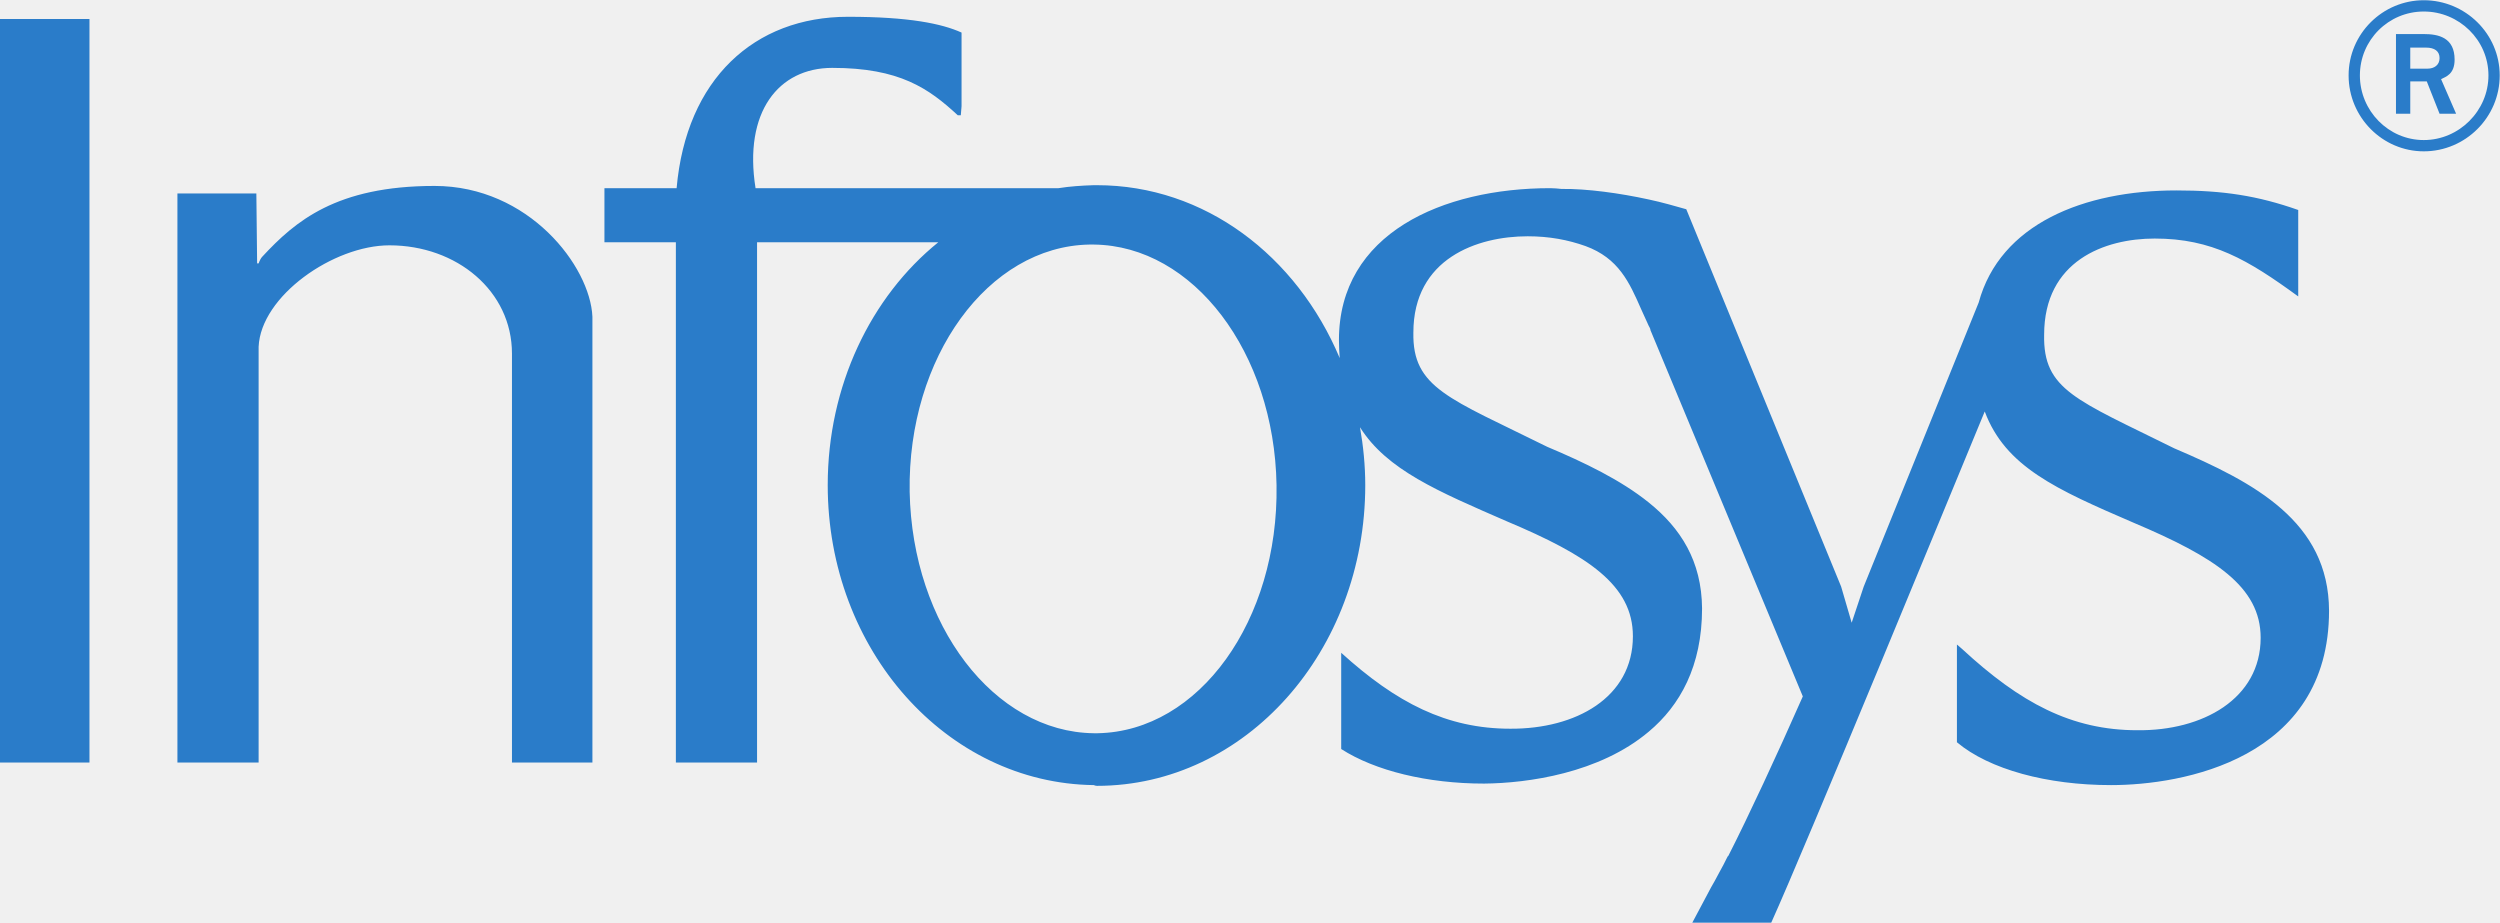
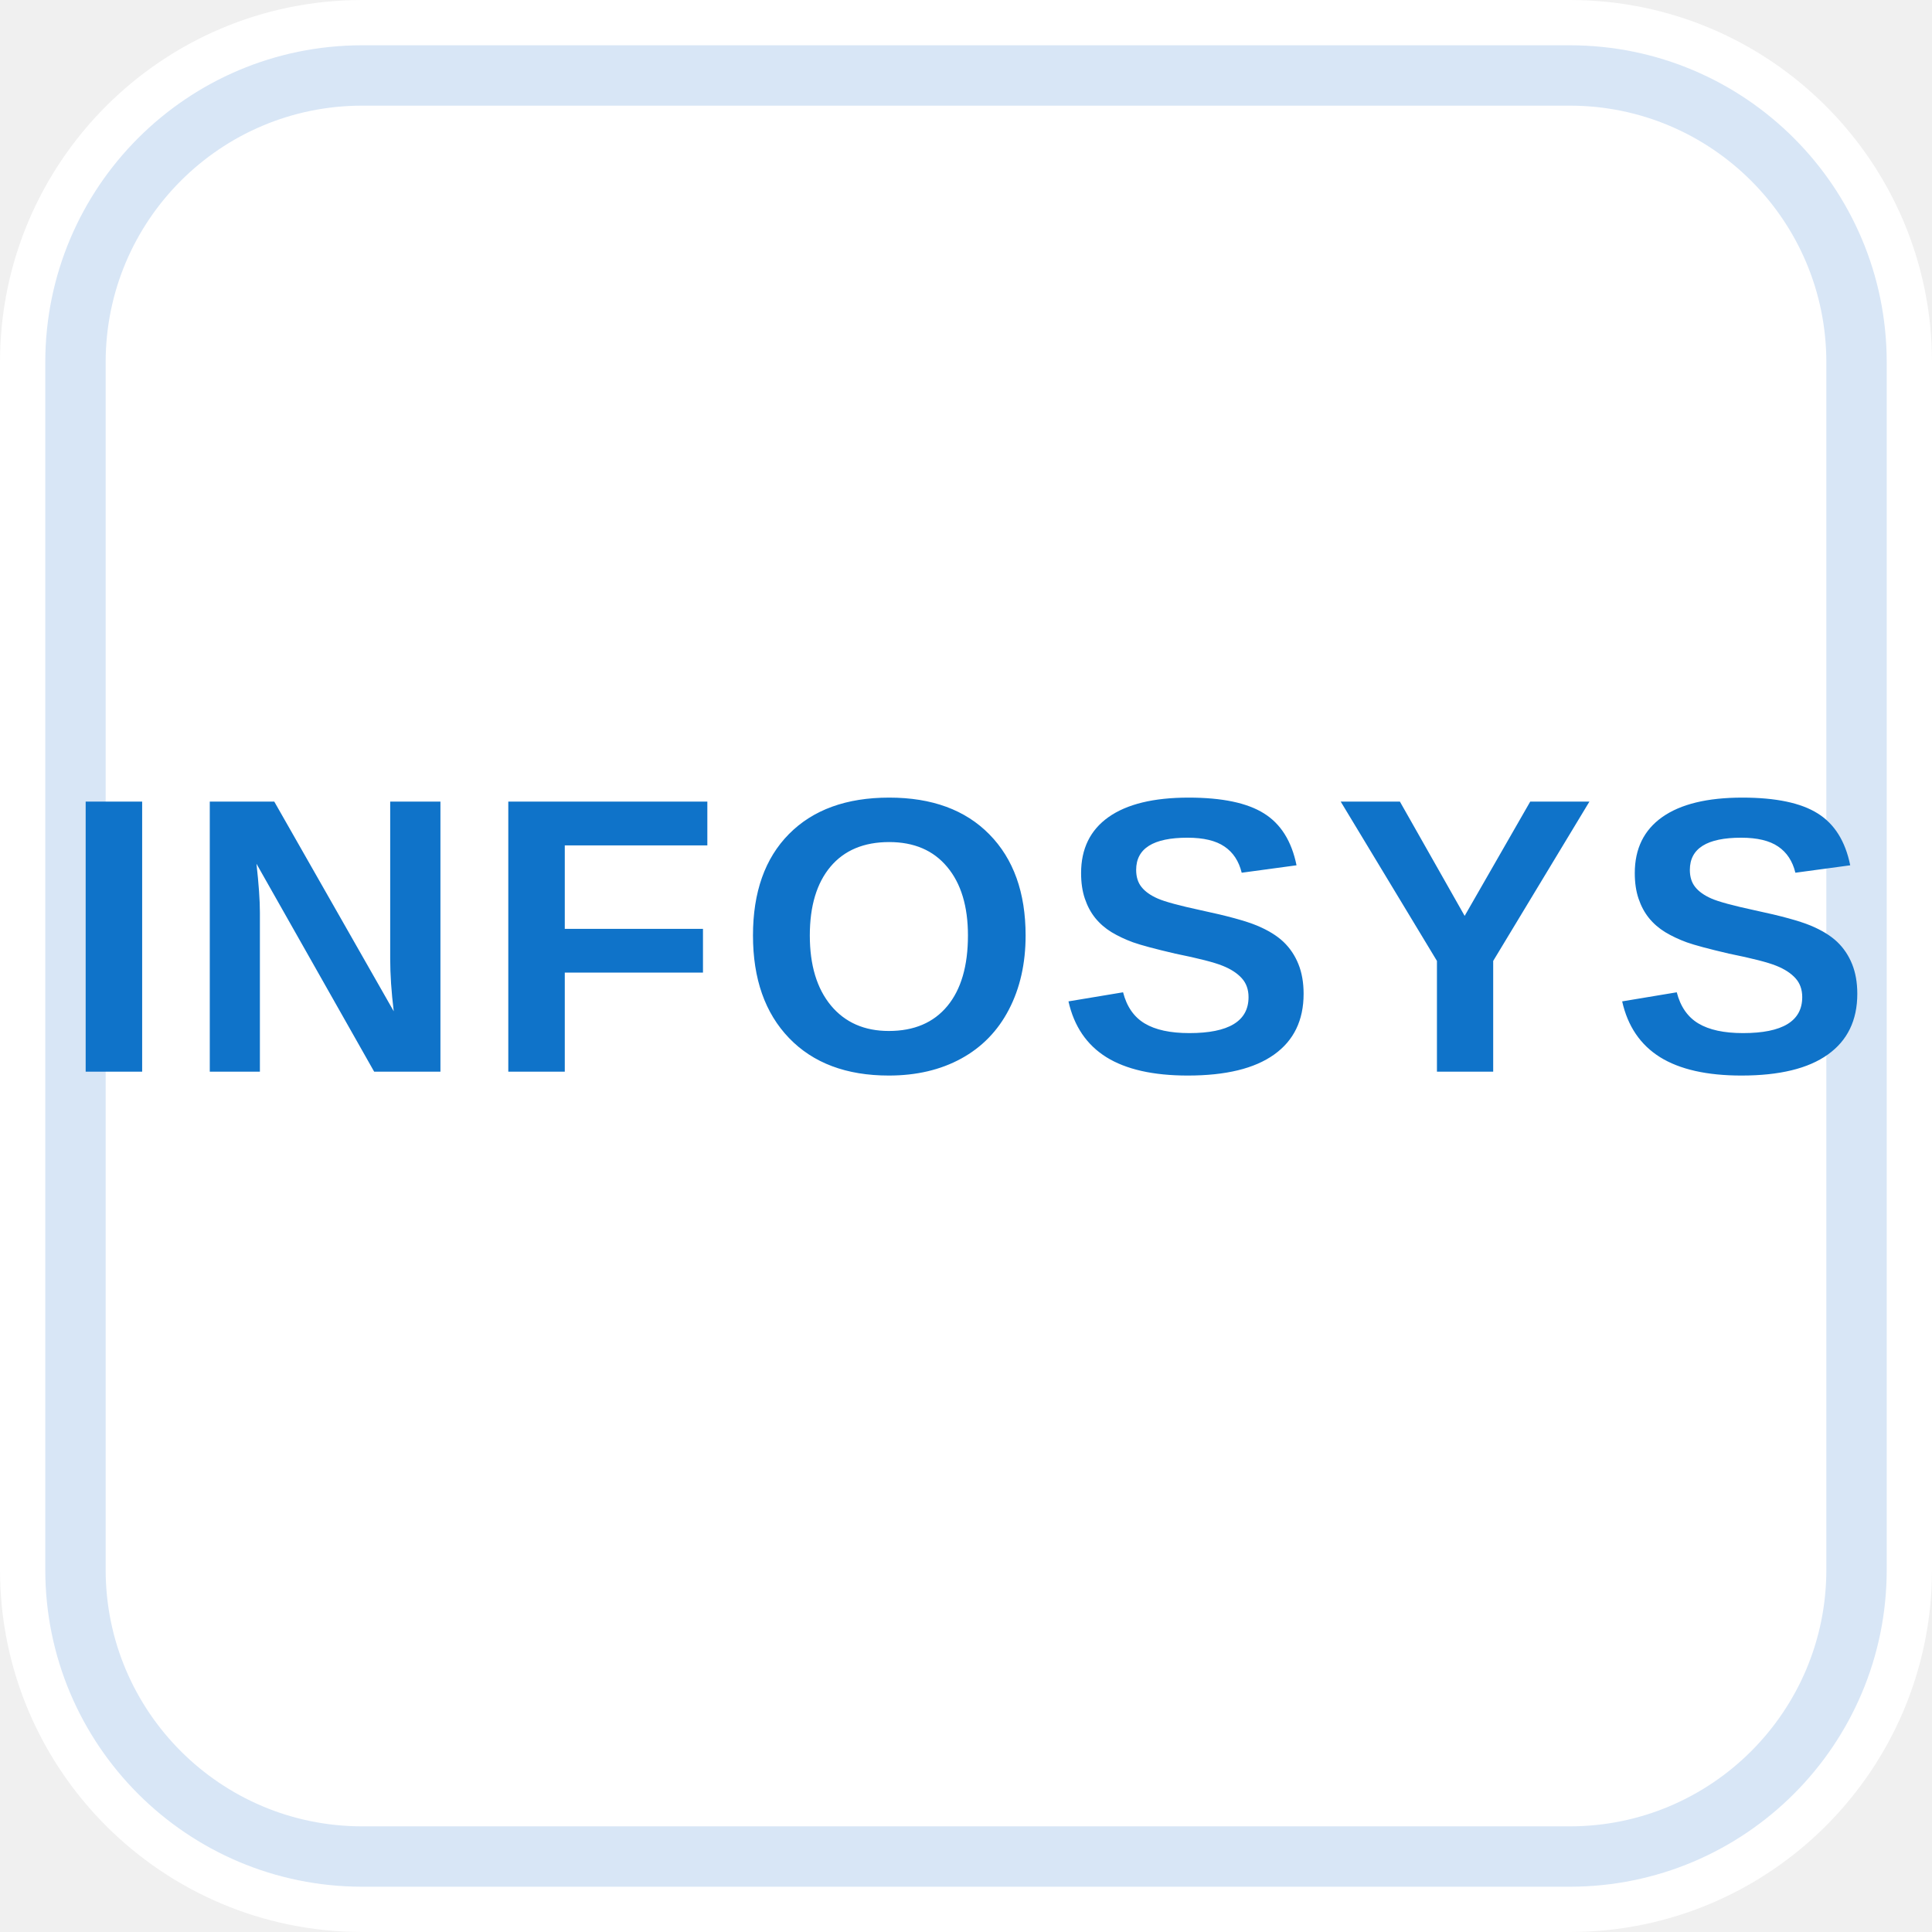
- <svg xmlns="http://www.w3.org/2000/svg" version="1.0" width="1024" height="378" viewBox="0 0 103.918 38.341" id="svg2721">
-   <defs id="defs2723" />
-   <g transform="translate(-323.0412,-513.1916)" id="layer1">
-     <path d="M 100.75,0 C 99.038,0 97.625,1.396 97.625,3.125 C 97.625,4.869 99.037,6.281 100.75,6.281 C 102.48,6.281 103.906,4.869 103.906,3.125 C 103.906,1.396 102.48,0 100.75,0 z M 100.75,0.469 C 102.22,0.469 103.438,1.656 103.438,3.125 C 103.438,4.594 102.22,5.812 100.75,5.812 C 99.281,5.813 98.094,4.594 98.094,3.125 C 98.094,1.656 99.281,0.469 100.75,0.469 z M 35.25,0.688 C 31.364,0.687 28.524,3.269 28.125,7.812 L 25.125,7.812 L 25.125,10.062 L 28.094,10.062 L 28.094,31.688 L 31.469,31.688 L 31.469,10.062 L 39,10.062 C 36.2,12.326 34.406,16.025 34.406,20.156 C 34.406,27.01 39.349,32.549 45.469,32.625 C 45.499,32.64 45.547,32.656 45.594,32.656 C 51.775,32.656 56.75,27.056 56.75,20.156 C 56.75,19.345 56.669,18.531 56.531,17.75 C 57.648,19.525 59.78,20.416 62.625,21.656 C 66.006,23.079 67.875,24.31 67.875,26.438 C 67.875,28.993 65.489,30.296 62.781,30.281 C 60.134,30.281 58.045,29.206 55.75,27.125 L 55.75,31.125 C 57.157,32.029 59.331,32.562 61.688,32.562 C 63.493,32.546 66.481,32.135 68.531,30.406 C 69.831,29.32 70.75,27.683 70.75,25.281 C 70.734,23.308 69.862,21.946 68.531,20.875 C 67.369,19.942 65.873,19.22 64.312,18.562 C 60.242,16.543 58.704,16.122 58.75,13.812 C 58.75,10.736 61.404,9.812 63.5,9.812 C 64.403,9.812 65.171,9.959 65.906,10.219 C 67.283,10.724 67.729,11.727 68.219,12.844 C 68.371,13.181 68.47,13.394 68.531,13.531 C 68.561,13.578 68.579,13.626 68.594,13.656 C 68.616,13.716 68.606,13.72 68.594,13.688 L 74.938,28.938 C 73.866,31.37 72.67,33.94 71.844,35.562 L 71.812,35.594 C 71.69,35.839 71.576,36.066 71.469,36.25 C 71.331,36.51 71.218,36.722 71.125,36.875 L 70.344,38.344 L 73.625,38.344 C 75.064,35.161 81.184,20.276 82.5,17.094 C 83.356,19.389 85.459,20.328 88.688,21.719 C 92.054,23.143 93.969,24.374 93.969,26.5 C 93.969,29.04 91.552,30.375 88.844,30.344 C 86.105,30.344 83.98,29.203 81.562,26.969 L 81.344,26.781 L 81.344,30.844 C 82.69,31.975 85.103,32.625 87.75,32.625 C 90.702,32.625 96.812,31.556 96.812,25.375 C 96.798,21.672 93.71,20.047 90.375,18.625 C 86.305,16.606 84.922,16.201 84.969,13.906 C 84.969,10.831 87.481,9.906 89.562,9.906 C 91.949,9.906 93.435,10.783 95.531,12.312 L 95.531,8.719 C 93.834,8.121 92.397,7.906 90.469,7.906 C 86.614,7.906 83.138,9.304 82.25,12.562 L 77.469,24.375 L 76.969,25.875 L 76.531,24.375 L 70.094,8.688 C 69.65,8.565 69.112,8.404 68.531,8.281 C 67.338,8.021 65.963,7.829 64.906,7.844 C 64.754,7.829 64.606,7.812 64.438,7.812 C 59.971,7.813 55.656,9.688 55.656,14.125 C 55.656,14.385 55.671,14.646 55.688,14.875 C 53.897,10.621 50.076,7.688 45.594,7.688 L 45.469,7.688 C 44.964,7.704 44.474,7.736 44,7.812 L 31.406,7.812 C 30.901,4.646 32.36,2.812 34.594,2.812 C 37.394,2.812 38.604,3.664 39.812,4.781 L 39.938,4.781 C 39.938,4.781 39.954,4.636 39.969,4.406 L 39.969,1.344 C 39.158,0.976 37.789,0.688 35.25,0.688 z M 0,0.781 L 0,31.688 L 3.719,31.688 L 3.719,0.781 L 0,0.781 z M 99.594,1.406 L 99.594,4.719 L 100.188,4.719 L 100.188,3.375 L 100.875,3.375 L 101.406,4.719 L 102.094,4.719 L 101.469,3.281 C 101.683,3.174 102.031,3.065 102.031,2.469 C 102.031,1.55 101.362,1.406 100.75,1.406 L 99.594,1.406 z M 100.188,1.969 L 100.844,1.969 C 101.195,1.969 101.406,2.115 101.406,2.406 C 101.406,2.696 101.181,2.844 100.906,2.844 L 100.188,2.844 L 100.188,1.969 z M 18.062,7.719 C 13.977,7.719 12.268,9.188 10.906,10.656 C 10.845,10.717 10.796,10.815 10.75,10.938 L 10.688,10.938 L 10.656,8.031 L 7.375,8.031 L 7.375,11.156 L 7.375,31.688 L 10.75,31.688 L 10.75,14.406 C 10.841,12.295 13.861,10.188 16.188,10.188 C 18.987,10.188 21.281,12.086 21.281,14.688 L 21.281,31.688 L 24.625,31.688 L 24.625,13.156 C 24.534,11.06 21.98,7.719 18.062,7.719 z M 45.281,10.156 L 45.469,10.156 C 49.6,10.203 52.971,14.634 53.062,20.156 C 53.155,25.771 49.847,30.392 45.625,30.469 L 45.469,30.469 C 41.323,30.422 37.92,25.976 37.812,20.438 C 37.72,14.838 41.074,10.232 45.281,10.156 z" transform="translate(323.0412,513.1916)" id="path2430" style="fill:#2a7cc9;fill-opacity:1;fill-rule:evenodd;stroke:none" />
-   </g>
+ <svg xmlns="http://www.w3.org/2000/svg" width="256" height="256" viewBox="0 0 256 256" fill="none">
+   <rect width="256" height="256" rx="48" fill="white" />
+   <rect x="10" y="10" width="236" height="236" rx="38" stroke="#D8E6F6" stroke-width="8" />
+   <text x="128" y="142" text-anchor="middle" font-family="Segoe UI, Arial, sans-serif" font-size="52" font-weight="700" letter-spacing="2" fill="#0F73C9">
+     INFOSYS
+   </text>
</svg>
